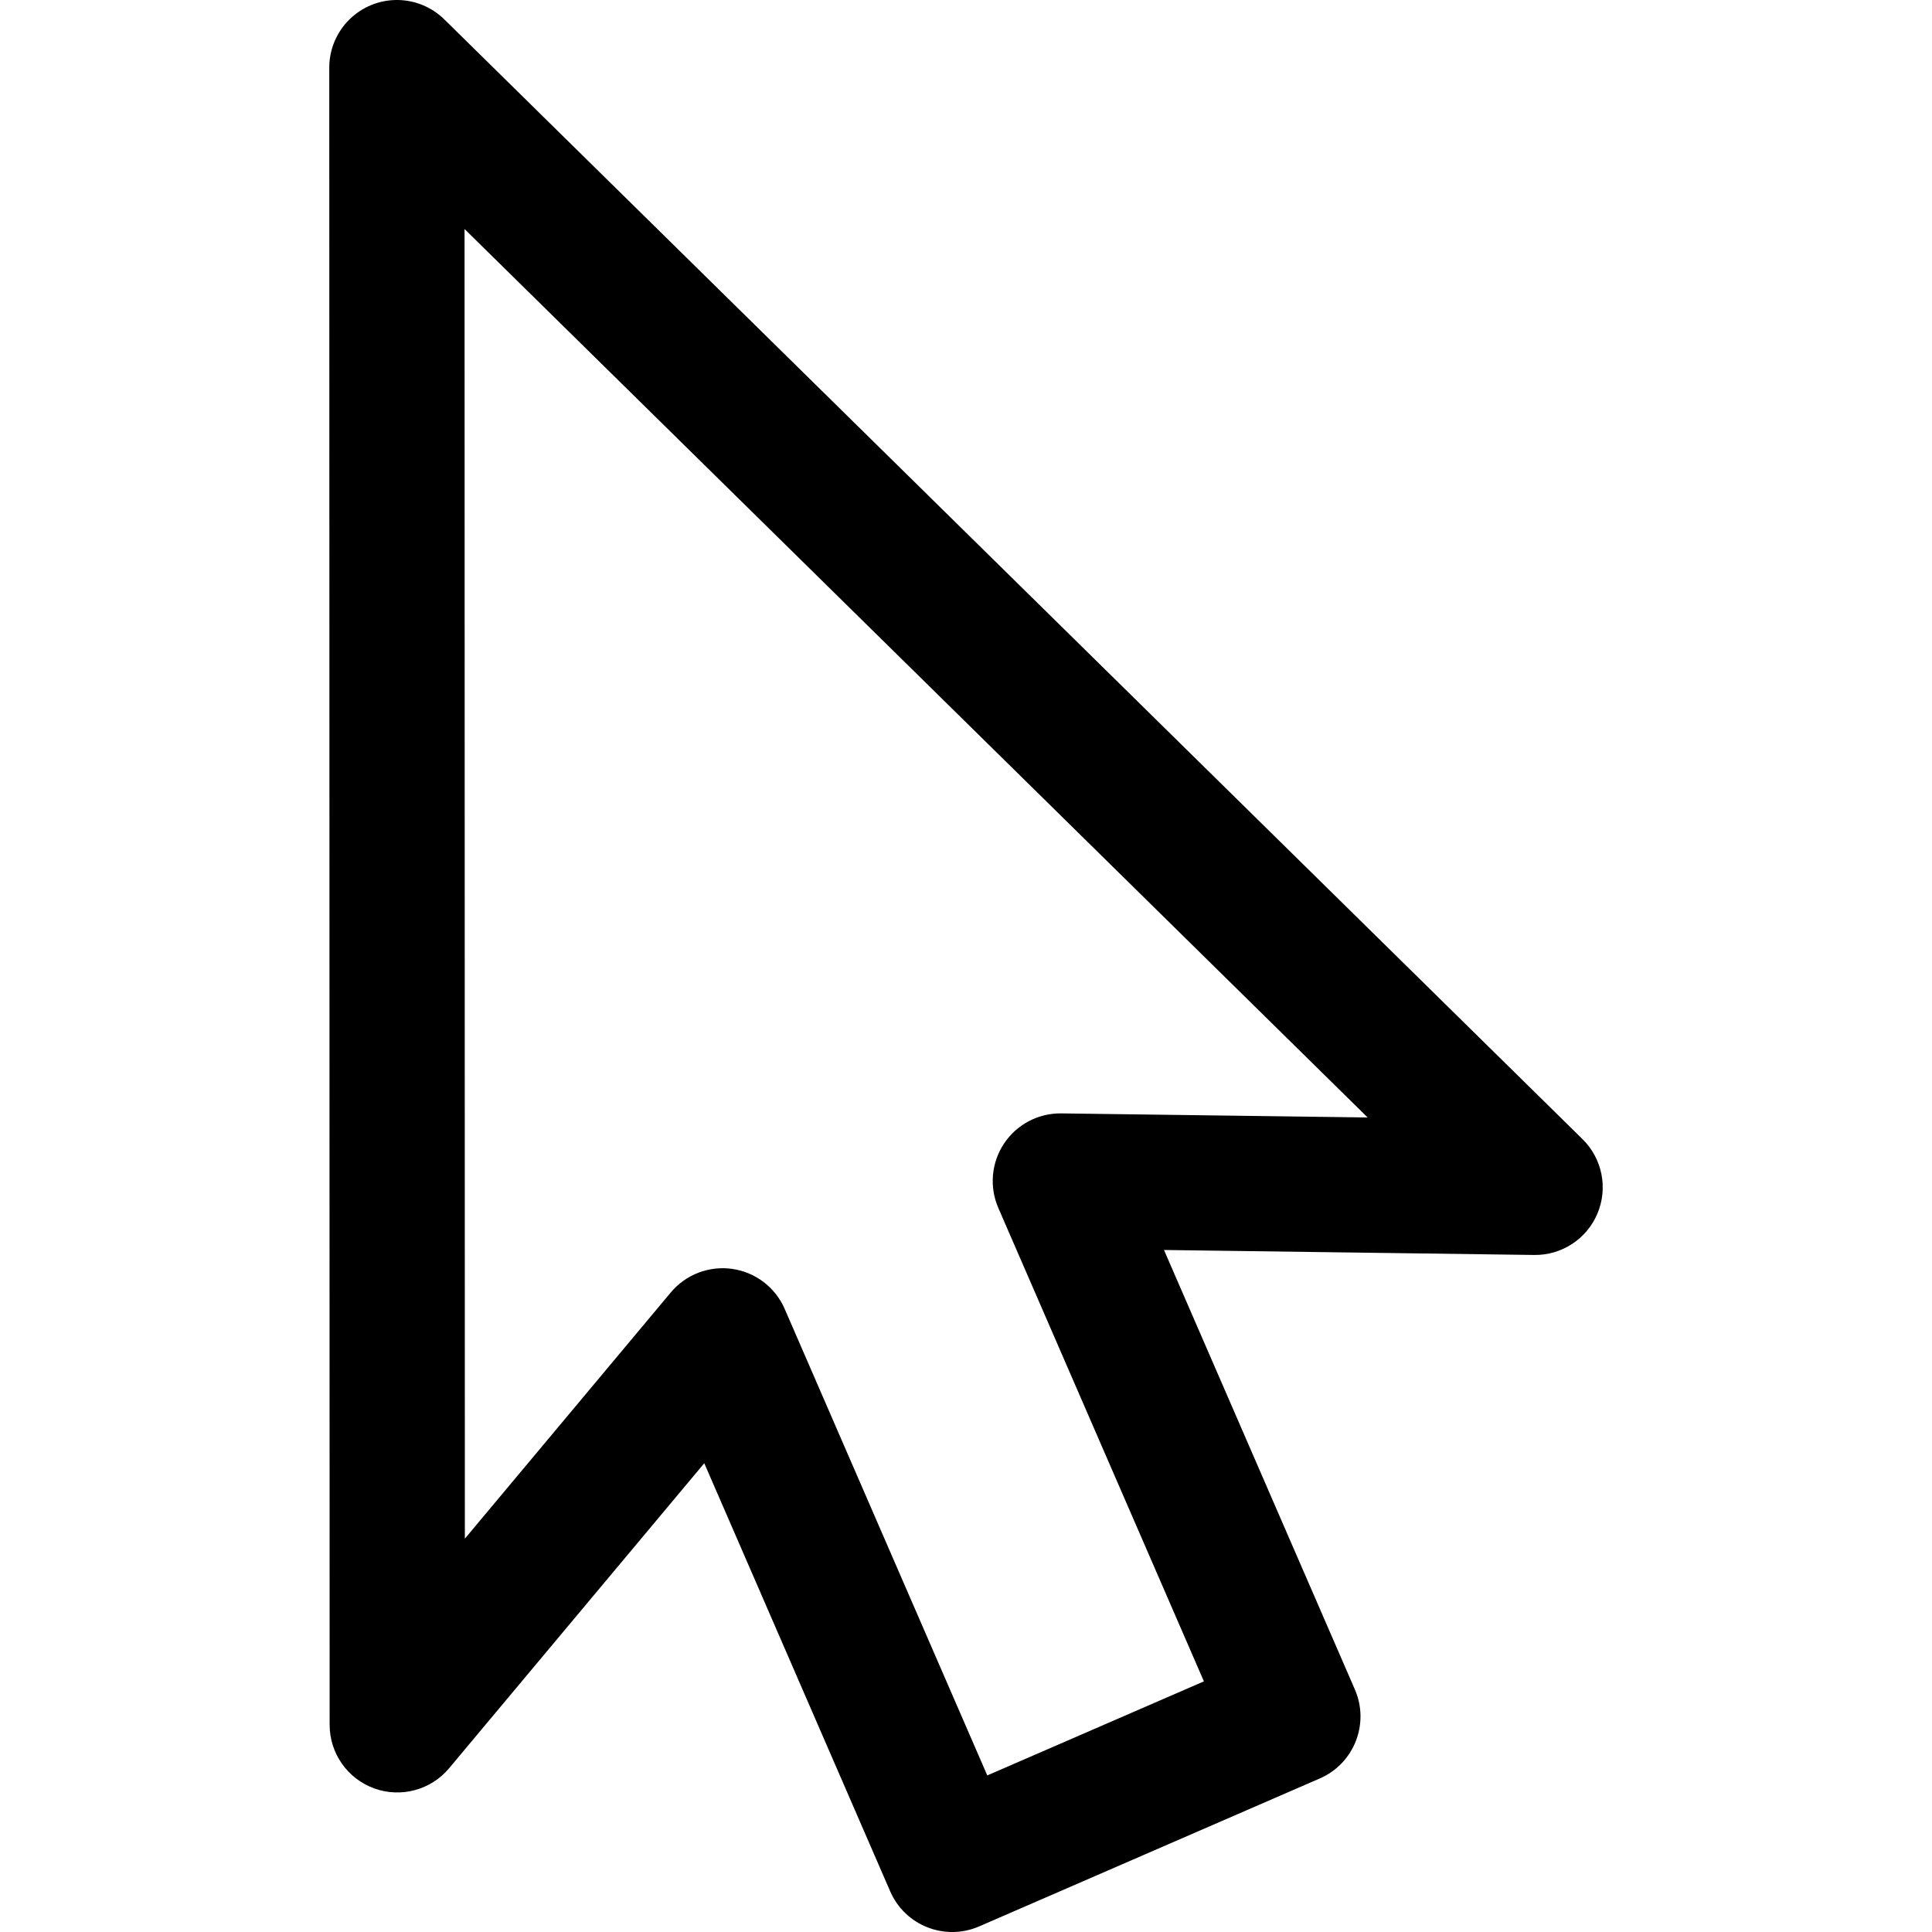
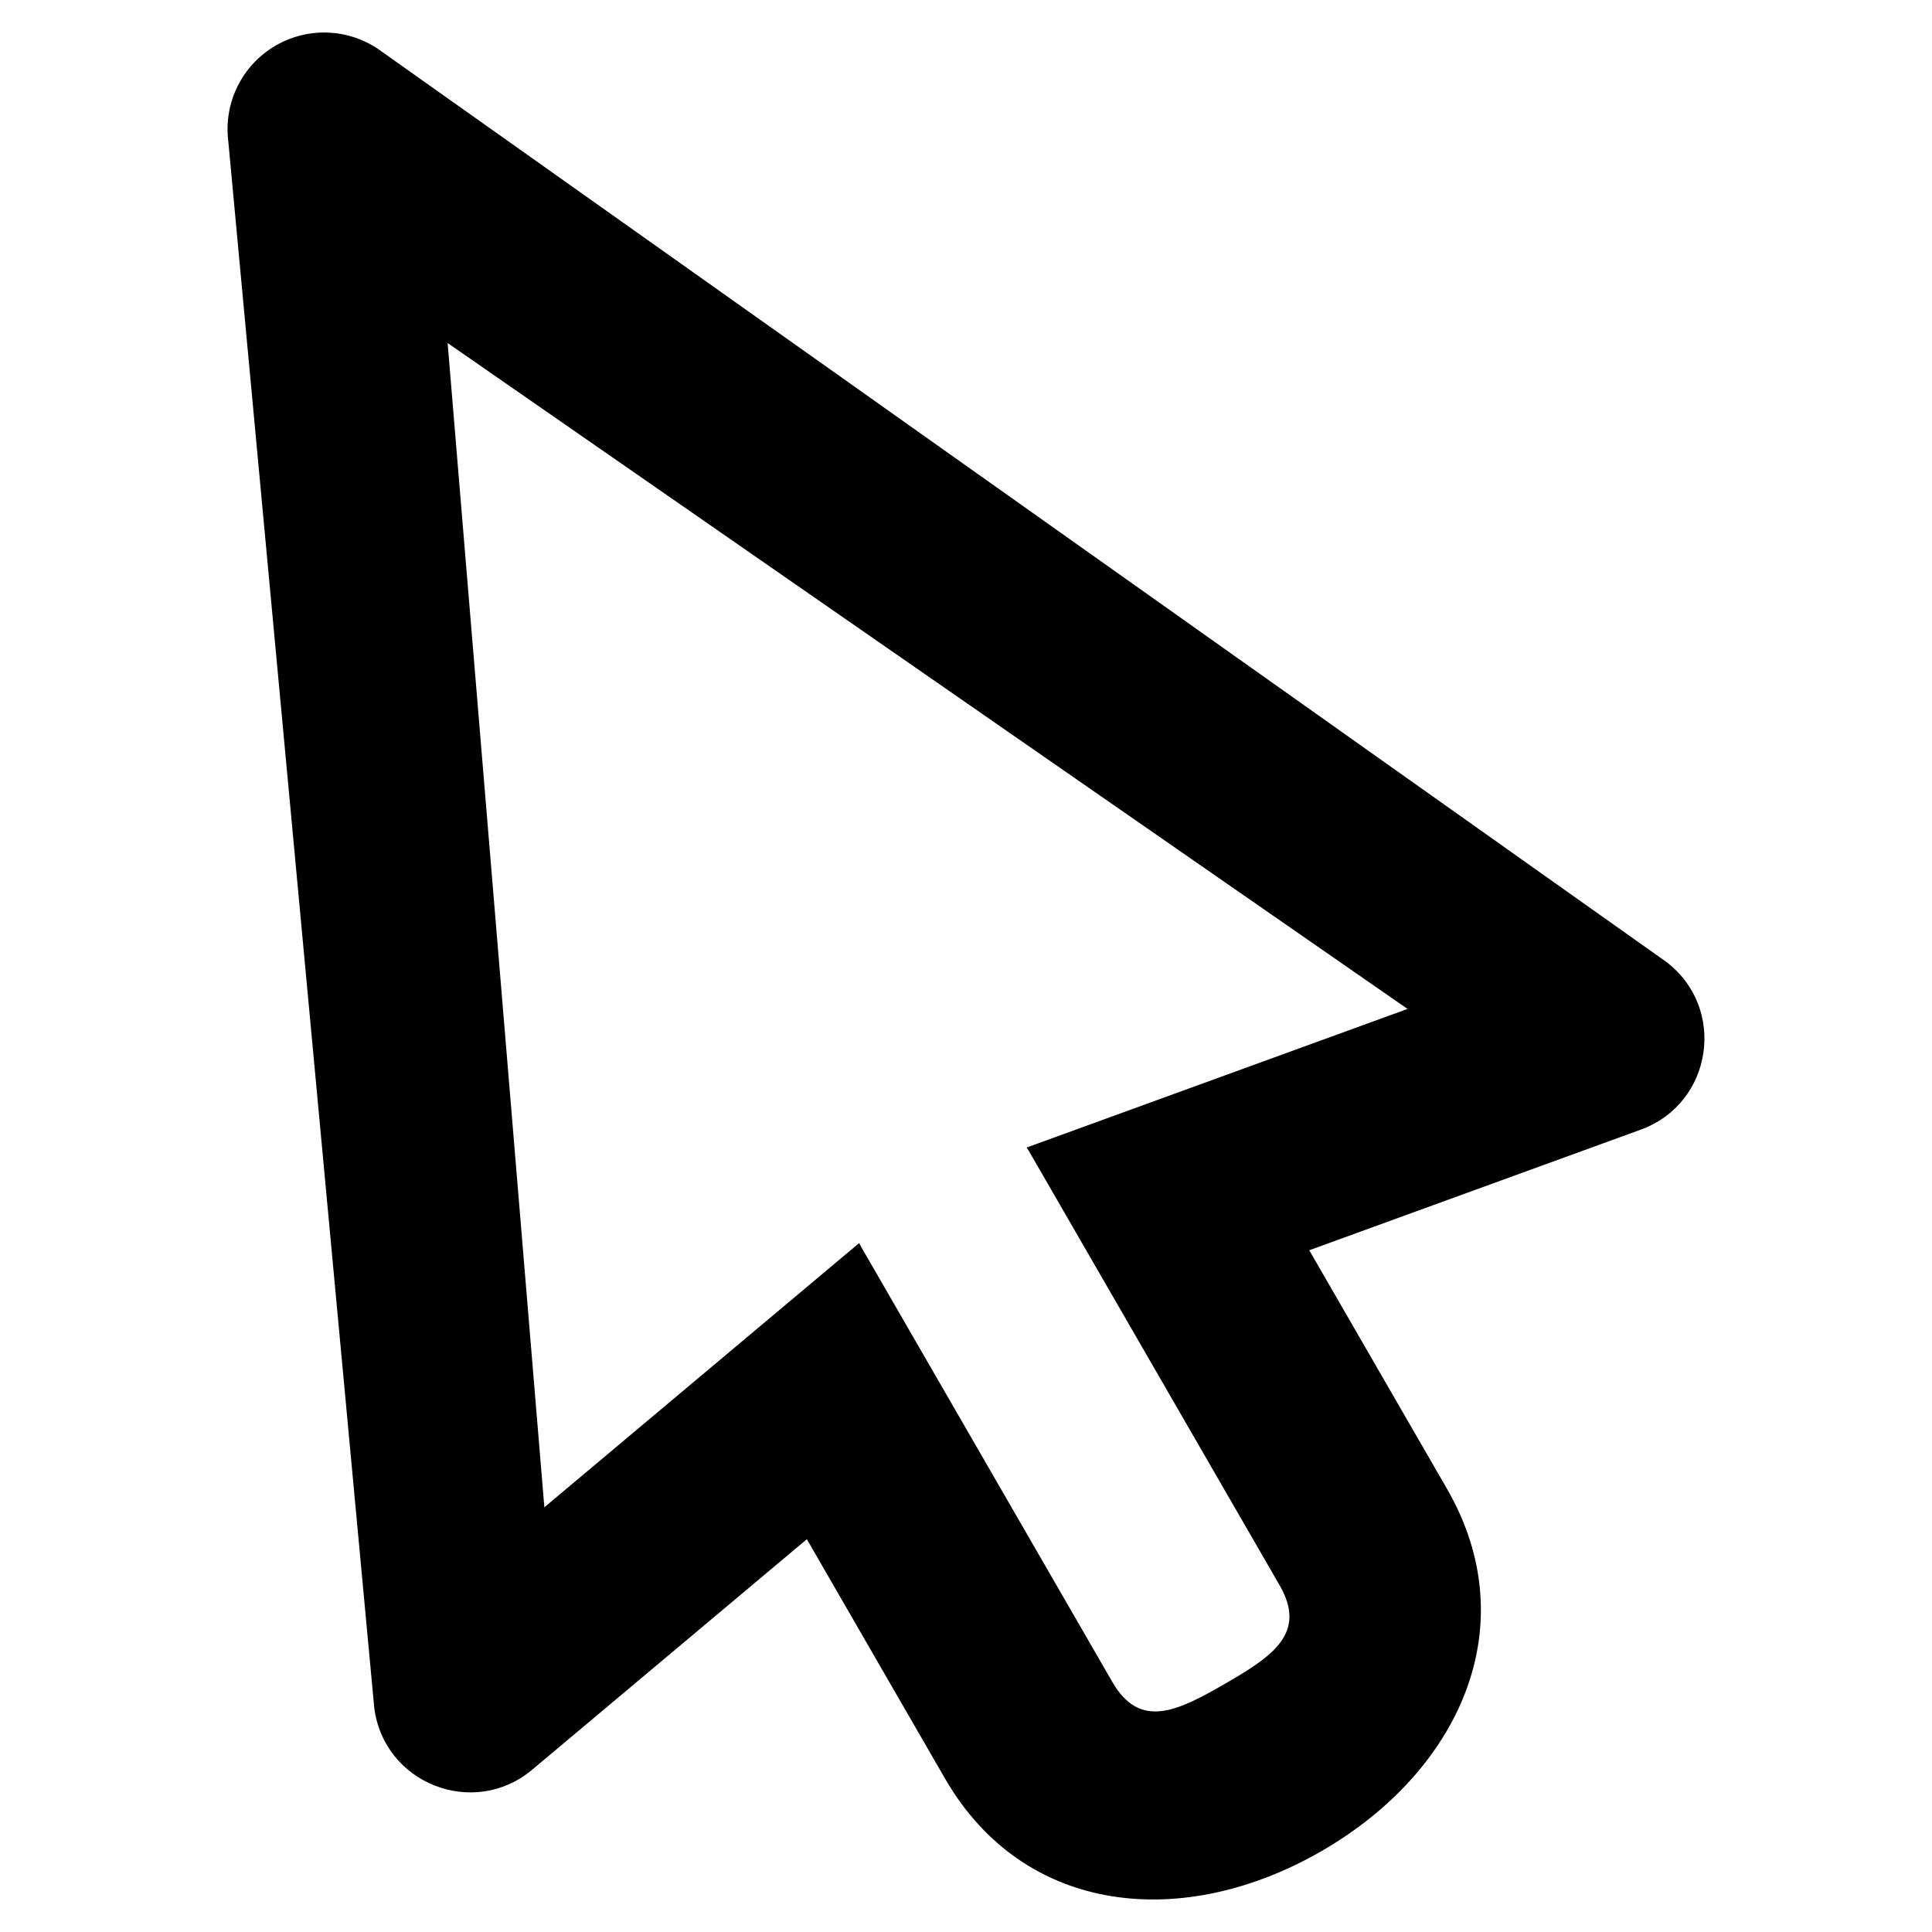
- <svg xmlns="http://www.w3.org/2000/svg" version="1.1" width="100" height="100" id="svg4460">
+ <svg xmlns="http://www.w3.org/2000/svg" id="svg4460" height="100" width="100" version="1.1">
  <defs id="defs4462" />
-   <path id="path832" d="M 20.59 0 A 3.5 3.5 0 0 0 17.043 3.5 L 17.062 89.277 A 3.5 3.5 0 0 0 23.248 91.521 L 36.453 75.736 L 46.076 97.895 A 3.5 3.5 0 0 0 50.68 99.711 L 68.312 92.053 A 3.5 3.5 0 0 0 70.129 87.449 L 60.248 64.699 L 79.41 64.957 A 3.5 3.5 0 0 0 81.912 58.963 L 22.998 1.004 A 3.5 3.5 0 0 0 20.59 0 z M 24.045 11.854 L 70.789 57.84 L 54.93 57.629 A 3.5 3.5 0 0 0 51.672 62.521 L 62.314 87.027 L 51.102 91.896 L 40.615 67.748 A 3.5 3.5 0 0 0 34.721 66.896 L 24.061 79.641 L 24.045 11.854 z " style="color:#000000;font-style:normal;font-variant:normal;font-weight:normal;font-stretch:normal;font-size:medium;line-height:normal;font-family:sans-serif;font-variant-ligatures:normal;font-variant-position:normal;font-variant-caps:normal;font-variant-numeric:normal;font-variant-alternates:normal;font-variant-east-asian:normal;font-feature-settings:normal;font-variation-settings:normal;text-indent:0;text-align:start;text-decoration:none;text-decoration-line:none;text-decoration-style:solid;text-decoration-color:#000000;letter-spacing:normal;word-spacing:normal;text-transform:none;writing-mode:lr-tb;direction:ltr;text-orientation:mixed;dominant-baseline:auto;baseline-shift:baseline;text-anchor:start;white-space:normal;shape-padding:0;shape-margin:0;inline-size:0;clip-rule:nonzero;display:inline;overflow:visible;visibility:visible;isolation:auto;mix-blend-mode:normal;color-interpolation:sRGB;color-interpolation-filters:linearRGB;solid-color:#000000;solid-opacity:1;vector-effect:none;fill:#000000;fill-opacity:1;fill-rule:nonzero;stroke:none;stroke-width:7;stroke-linecap:round;stroke-linejoin:round;stroke-miterlimit:4;stroke-dasharray:none;stroke-dashoffset:0;stroke-opacity:1;color-rendering:auto;image-rendering:auto;shape-rendering:auto;text-rendering:auto;enable-background:accumulate;stop-color:#000000;stop-opacity:1;opacity:1" />
+   <path d="M 14.291,2.346 C 12.547,3.346 11.571,5.293 11.814,7.29 L 19.37,88.377 c 0.483,3.937 5.138,5.771 8.177,3.222 L 41.762,79.669 48.912,92.054 c 4.112,7.122 12.369,7.87 19.49,3.758 7.122,-4.112 10.602,-11.637 6.49,-18.758 l -7.125,-12.341 17.164,-6.245 c 3.727,-1.357 4.466,-6.306 1.298,-8.693 L 19.784,2.688 C 18.186,1.486 16.026,1.351 14.291,2.346 Z m 8.878,15.409 49.685,34.467 -19.713,7.173 0.092,0.143 13,22.517 c 1.428,2.474 -0.356,3.67 -2.83,5.098 -2.474,1.428 -4.402,2.376 -5.83,-0.098 l -13,-22.517 -0.103,-0.198 -16.294,13.677 z" style="color:#000000;font-style:normal;font-variant:normal;font-weight:normal;font-stretch:normal;font-size:medium;line-height:normal;font-family:sans-serif;font-variant-ligatures:normal;font-variant-position:normal;font-variant-caps:normal;font-variant-numeric:normal;font-variant-alternates:normal;font-variant-east-asian:normal;font-feature-settings:normal;font-variation-settings:normal;text-indent:0;text-align:start;text-decoration:none;text-decoration-line:none;text-decoration-style:solid;text-decoration-color:#000000;letter-spacing:normal;word-spacing:normal;text-transform:none;writing-mode:lr-tb;direction:ltr;text-orientation:mixed;dominant-baseline:auto;baseline-shift:baseline;text-anchor:start;white-space:normal;shape-padding:0;shape-margin:0;inline-size:0;clip-rule:nonzero;display:inline;overflow:visible;visibility:visible;isolation:auto;mix-blend-mode:normal;color-interpolation:sRGB;color-interpolation-filters:linearRGB;solid-color:#000000;solid-opacity:1;vector-effect:none;fill:#000000;fill-opacity:1;fill-rule:nonzero;stroke:none;stroke-width:10;stroke-linecap:round;stroke-linejoin:round;stroke-miterlimit:4;stroke-dasharray:none;stroke-dashoffset:20;stroke-opacity:1;color-rendering:auto;image-rendering:auto;shape-rendering:auto;text-rendering:auto;enable-background:accumulate;stop-color:#000000" id="path936" />
</svg>
